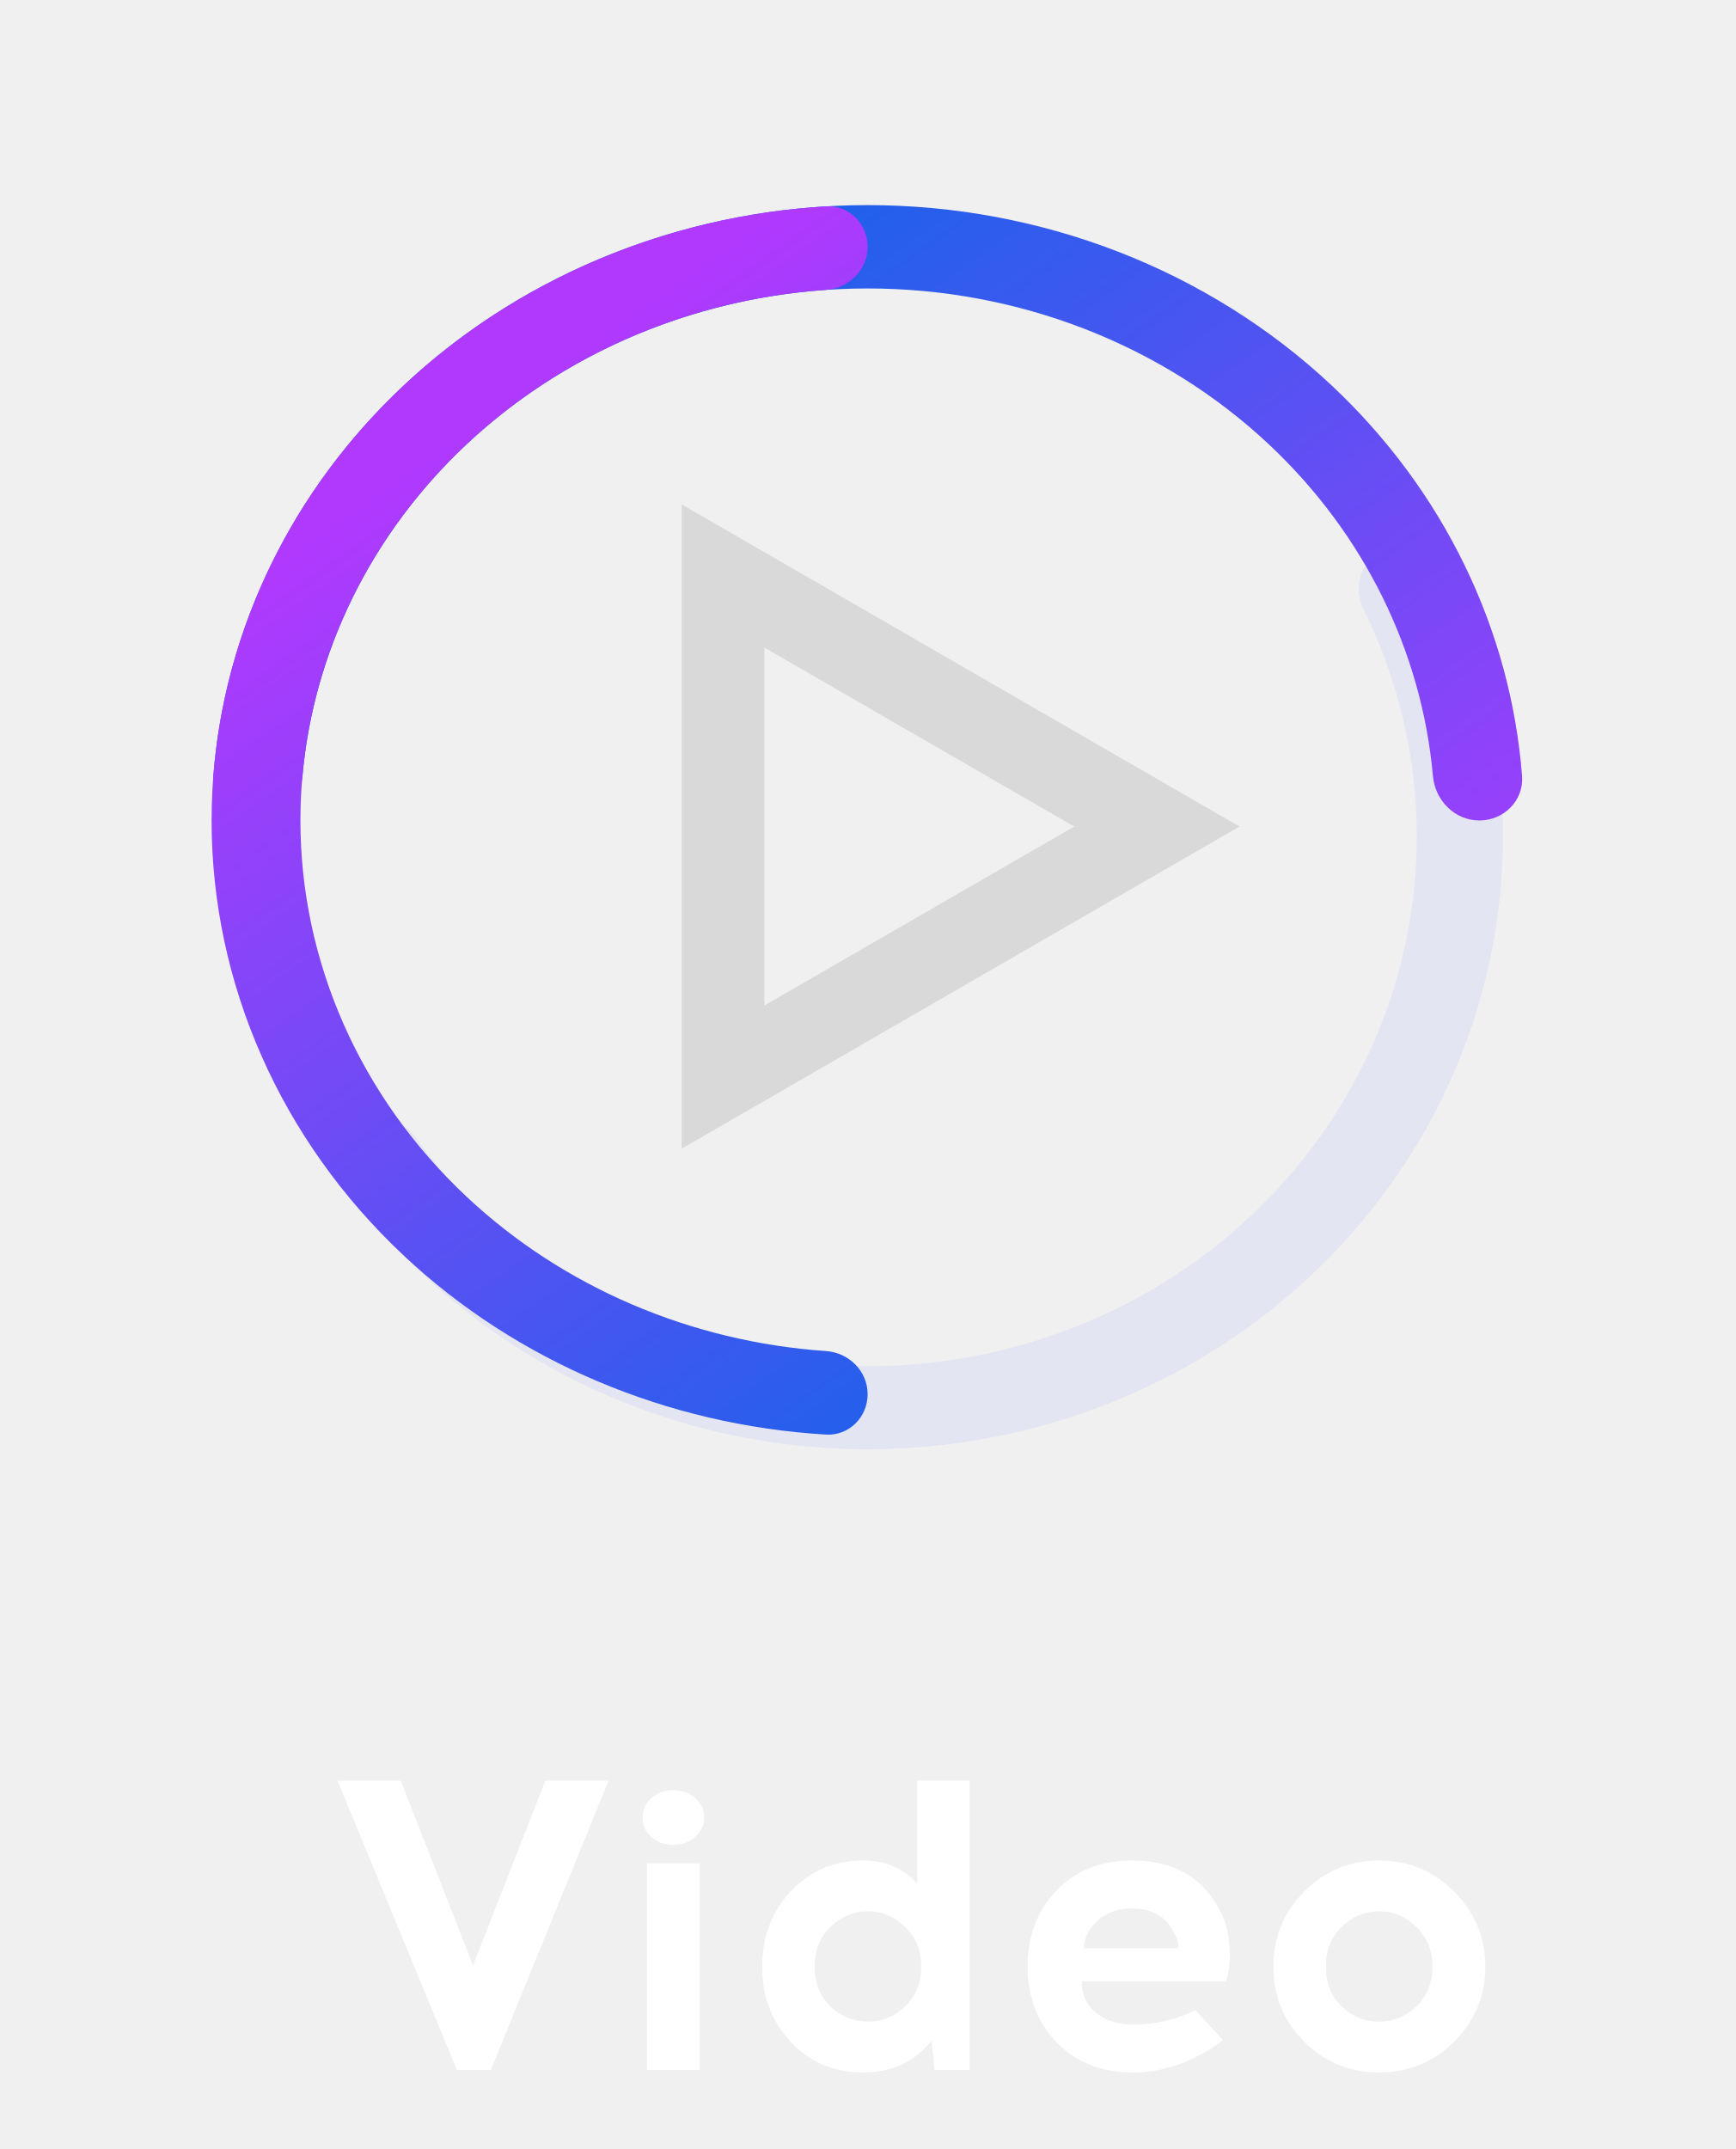
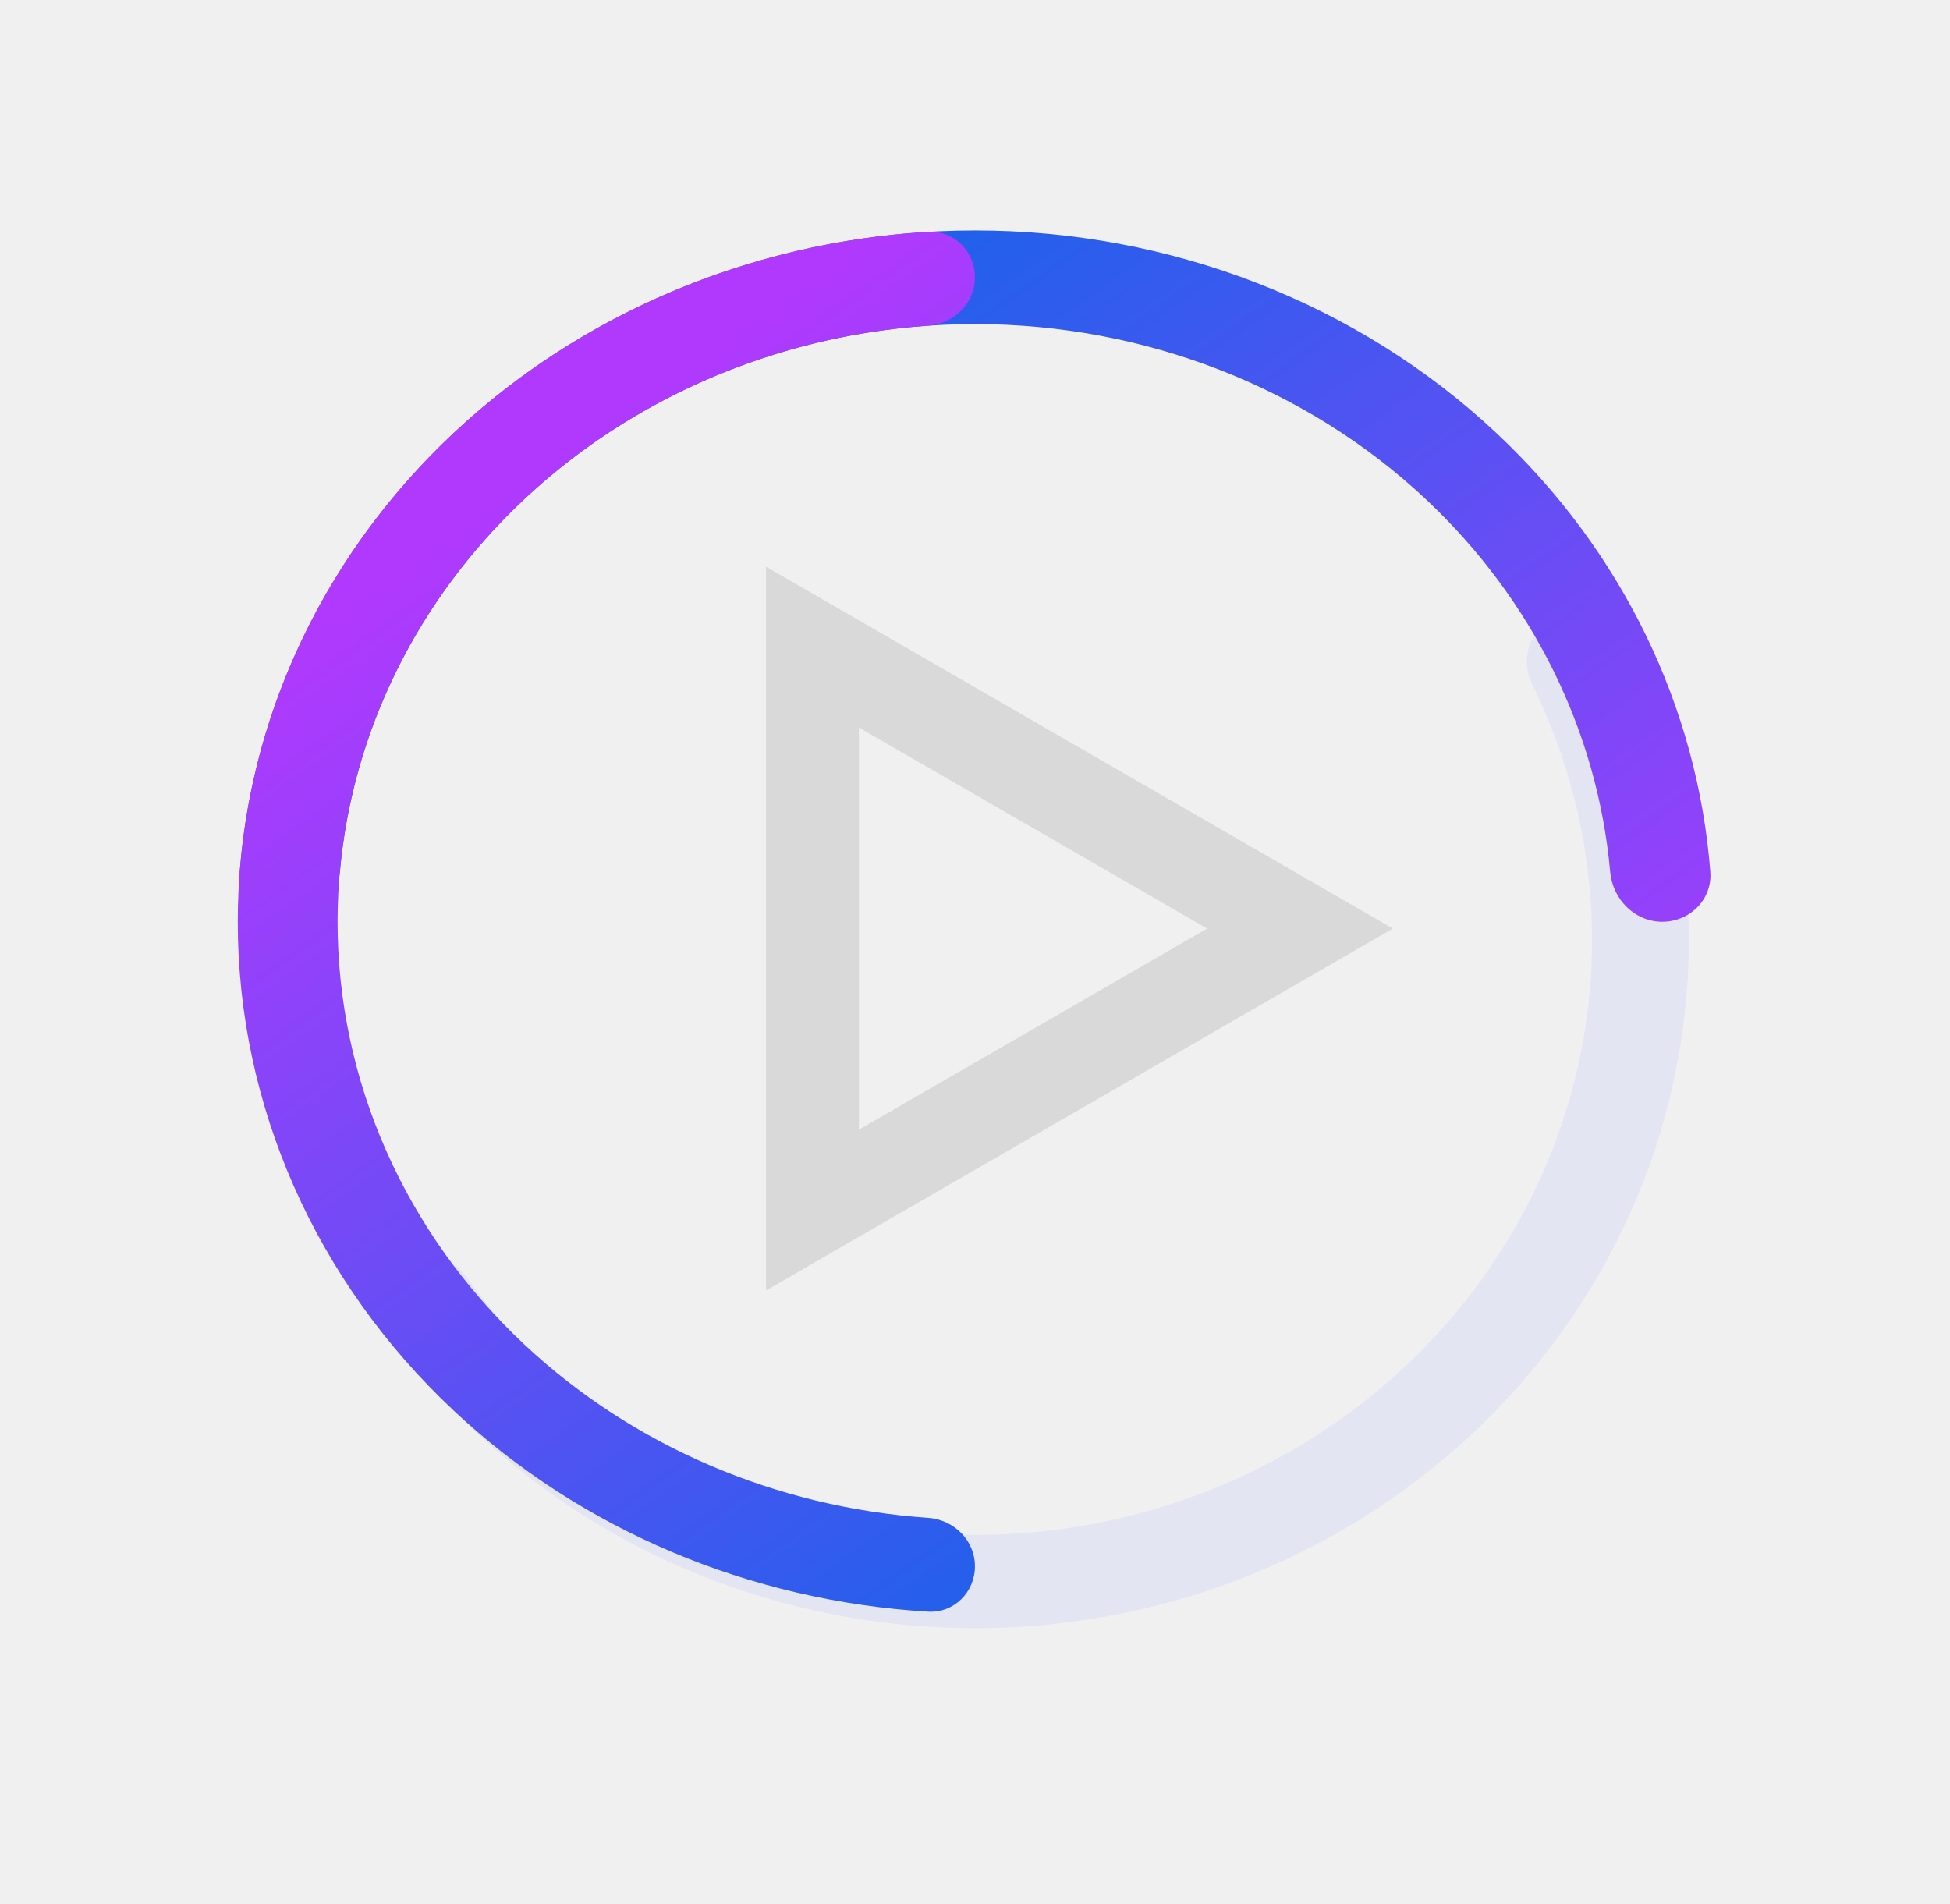
- <svg xmlns="http://www.w3.org/2000/svg" width="42" height="52" viewBox="0 0 42 52" fill="none">
-   <path d="M11.879 50.088H11.059L8.169 43.088H9.699L11.449 47.558L13.199 43.088H14.729L11.879 50.088ZM16.294 44.638C16.087 44.638 15.91 44.575 15.764 44.448C15.623 44.322 15.553 44.165 15.553 43.978C15.553 43.791 15.623 43.635 15.764 43.508C15.91 43.382 16.087 43.318 16.294 43.318C16.507 43.318 16.683 43.382 16.823 43.508C16.97 43.635 17.044 43.791 17.044 43.978C17.044 44.165 16.97 44.322 16.823 44.448C16.683 44.575 16.507 44.638 16.294 44.638ZM15.664 50.088V45.088H16.933V50.088H15.664ZM23.466 50.088H22.616L22.546 49.378C22.139 49.892 21.586 50.148 20.886 50.148C20.186 50.148 19.602 49.901 19.136 49.408C18.676 48.915 18.446 48.308 18.446 47.588C18.446 46.868 18.676 46.261 19.136 45.768C19.602 45.268 20.186 45.018 20.886 45.018C21.432 45.018 21.869 45.205 22.196 45.578V43.088H23.466V50.088ZM21.006 48.918C21.352 48.918 21.652 48.795 21.906 48.548C22.166 48.301 22.296 47.981 22.296 47.588C22.296 47.195 22.166 46.875 21.906 46.628C21.652 46.375 21.352 46.248 21.006 46.248C20.659 46.248 20.356 46.375 20.096 46.628C19.842 46.875 19.716 47.195 19.716 47.588C19.716 47.981 19.842 48.301 20.096 48.548C20.349 48.795 20.652 48.918 21.006 48.918ZM27.391 45.018C28.451 45.018 29.185 45.468 29.591 46.368C29.691 46.588 29.748 46.855 29.761 47.168C29.775 47.475 29.745 47.731 29.671 47.938H26.181C26.181 48.265 26.298 48.522 26.531 48.708C26.771 48.895 27.068 48.988 27.421 48.988C27.975 48.988 28.478 48.871 28.931 48.638L29.601 49.368C28.901 49.888 28.175 50.148 27.421 50.148C26.668 50.148 26.055 49.908 25.581 49.428C25.108 48.941 24.871 48.328 24.871 47.588C24.871 46.855 25.101 46.245 25.561 45.758C26.021 45.265 26.631 45.018 27.391 45.018ZM27.391 46.178C27.065 46.178 26.791 46.275 26.571 46.468C26.358 46.661 26.245 46.885 26.231 47.138H28.521C28.521 46.992 28.481 46.858 28.401 46.738C28.201 46.365 27.865 46.178 27.391 46.178ZM33.379 45.018C34.092 45.018 34.699 45.272 35.199 45.778C35.699 46.278 35.949 46.882 35.949 47.588C35.949 48.295 35.699 48.898 35.199 49.398C34.699 49.898 34.092 50.148 33.379 50.148C32.665 50.148 32.059 49.898 31.559 49.398C31.065 48.898 30.819 48.295 30.819 47.588C30.819 46.875 31.069 46.268 31.569 45.768C32.069 45.268 32.672 45.018 33.379 45.018ZM34.279 46.628C34.025 46.375 33.725 46.248 33.379 46.248C33.032 46.248 32.729 46.375 32.469 46.628C32.215 46.875 32.089 47.195 32.089 47.588C32.089 47.981 32.215 48.301 32.469 48.548C32.722 48.795 33.025 48.918 33.379 48.918C33.725 48.918 34.025 48.795 34.279 48.548C34.539 48.301 34.669 47.981 34.669 47.588C34.669 47.195 34.539 46.875 34.279 46.628Z" fill="white" />
-   <path d="M33.412 13.337C33.91 13.06 34.554 13.23 34.812 13.738C36.436 16.941 36.813 20.615 35.849 24.082C34.794 27.879 32.218 31.116 28.686 33.082C25.156 35.047 20.959 35.58 17.021 34.562C13.425 33.633 10.313 31.482 8.248 28.523C7.921 28.055 8.09 27.432 8.588 27.155C9.086 26.878 9.723 27.052 10.055 27.517C11.841 30.016 14.498 31.833 17.56 32.624C20.965 33.503 24.593 33.043 27.646 31.343C30.698 29.644 32.926 26.845 33.839 23.563C34.659 20.61 34.355 17.484 33.004 14.743C32.752 14.234 32.914 13.614 33.412 13.337Z" fill="#E2E3F3" fill-opacity="0.65" />
-   <path d="M33.412 13.337C33.91 13.06 34.554 13.23 34.812 13.738C36.436 16.941 36.813 20.615 35.849 24.082C34.794 27.879 32.218 31.116 28.686 33.082C25.156 35.047 20.959 35.58 17.021 34.562C13.425 33.633 10.313 31.482 8.248 28.523C7.921 28.055 8.09 27.432 8.588 27.155C9.086 26.878 9.723 27.052 10.055 27.517C11.841 30.016 14.498 31.833 17.56 32.624C20.965 33.503 24.593 33.043 27.646 31.343C30.698 29.644 32.926 26.845 33.839 23.563C34.659 20.61 34.355 17.484 33.004 14.743C32.752 14.234 32.914 13.614 33.412 13.337Z" fill="#E2E3F3" fill-opacity="0.65" />
-   <path d="M6.198 19.853C5.604 19.853 5.118 19.371 5.164 18.779C5.438 15.223 7.067 11.863 9.773 9.325C12.751 6.532 16.79 4.963 21.001 4.963C25.212 4.963 29.251 6.532 32.228 9.325C34.935 11.863 36.563 15.223 36.838 18.779C36.883 19.371 36.398 19.853 35.804 19.853C35.21 19.853 34.734 19.371 34.681 18.779C34.411 15.758 33.011 12.91 30.708 10.75C28.134 8.336 24.642 6.98 21.001 6.98C17.36 6.98 13.868 8.336 11.294 10.75C8.99 12.91 7.59 15.758 7.321 18.779C7.268 19.371 6.792 19.853 6.198 19.853Z" fill="url(#paint0_linear_1715_35778)" />
-   <path d="M20.999 33.735C20.999 34.292 20.547 34.746 19.991 34.713C16.148 34.484 12.511 32.951 9.772 30.382C6.794 27.59 5.121 23.802 5.121 19.853C5.121 15.904 6.794 12.117 9.772 9.325C12.511 6.756 16.148 5.222 19.991 4.993C20.547 4.96 20.999 5.415 20.999 5.972C20.999 6.528 20.547 6.976 19.992 7.014C16.719 7.24 13.628 8.56 11.292 10.75C8.717 13.165 7.271 16.439 7.271 19.853C7.271 23.268 8.717 26.542 11.292 28.956C13.628 31.147 16.719 32.467 19.992 32.692C20.547 32.73 20.999 33.178 20.999 33.735Z" fill="url(#paint1_linear_1715_35778)" />
+ <svg xmlns="http://www.w3.org/2000/svg" width="42" height="41" viewBox="0 0 42 41" fill="none">
+   <path d="M33.412 13.337C33.91 13.06 34.554 13.23 34.812 13.738C36.436 16.941 36.813 20.615 35.849 24.082C34.794 27.879 32.218 31.116 28.686 33.082C25.156 35.047 20.959 35.58 17.021 34.562C13.425 33.633 10.313 31.482 8.248 28.523C7.921 28.055 8.09 27.432 8.588 27.155V27.155C9.086 26.878 9.723 27.052 10.055 27.517C11.841 30.016 14.498 31.833 17.56 32.624C20.965 33.503 24.593 33.043 27.646 31.343C30.698 29.644 32.926 26.845 33.839 23.563C34.659 20.61 34.355 17.484 33.004 14.743C32.752 14.234 32.914 13.614 33.412 13.337V13.337Z" fill="#E2E3F3" fill-opacity="0.65" />
+   <path d="M33.412 13.337C33.91 13.06 34.554 13.23 34.812 13.738C36.436 16.941 36.813 20.615 35.849 24.082C34.794 27.879 32.218 31.116 28.686 33.082C25.156 35.047 20.959 35.58 17.021 34.562C13.425 33.633 10.313 31.482 8.248 28.523C7.921 28.055 8.09 27.432 8.588 27.155V27.155C9.086 26.878 9.723 27.052 10.055 27.517C11.841 30.016 14.498 31.833 17.56 32.624C20.965 33.503 24.593 33.043 27.646 31.343C30.698 29.644 32.926 26.845 33.839 23.563C34.659 20.61 34.355 17.484 33.004 14.743C32.752 14.234 32.914 13.614 33.412 13.337V13.337Z" fill="#E2E3F3" fill-opacity="0.65" />
+   <path d="M6.198 19.853C5.604 19.853 5.118 19.371 5.164 18.779C5.438 15.223 7.067 11.863 9.773 9.325C12.751 6.532 16.79 4.963 21.001 4.963C25.212 4.963 29.251 6.532 32.228 9.325C34.935 11.863 36.563 15.223 36.838 18.779C36.883 19.371 36.398 19.853 35.804 19.853V19.853C35.21 19.853 34.734 19.371 34.681 18.779C34.411 15.758 33.011 12.91 30.708 10.75C28.134 8.336 24.642 6.98 21.001 6.98C17.36 6.98 13.868 8.336 11.294 10.75C8.99 12.91 7.59 15.758 7.321 18.779C7.268 19.371 6.792 19.853 6.198 19.853V19.853Z" fill="url(#paint0_linear_2987_39555)" />
+   <path d="M20.999 33.735C20.999 34.292 20.547 34.746 19.991 34.713C16.148 34.484 12.511 32.951 9.772 30.382C6.794 27.59 5.121 23.802 5.121 19.853C5.121 15.904 6.794 12.117 9.772 9.325C12.511 6.756 16.148 5.222 19.991 4.993C20.547 4.96 20.999 5.415 20.999 5.972V5.972C20.999 6.528 20.547 6.976 19.992 7.014C16.719 7.24 13.628 8.56 11.292 10.75C8.717 13.165 7.271 16.439 7.271 19.853C7.271 23.268 8.717 26.542 11.292 28.956C13.628 31.147 16.719 32.467 19.992 32.692C20.547 32.73 20.999 33.178 20.999 33.735V33.735Z" fill="url(#paint1_linear_2987_39555)" />
  <path d="M28 20L17.5 26.062L17.5 13.938L28 20Z" stroke="#D9D9D9" stroke-width="2" />
  <defs>
-     <linearGradient id="paint0_linear_1715_35778" x1="29.662" y1="30.141" x2="14.534" y2="8.632" gradientUnits="userSpaceOnUse">
+     <linearGradient id="paint0_linear_2987_39555" x1="29.662" y1="30.141" x2="14.534" y2="8.632" gradientUnits="userSpaceOnUse">
      <stop stop-color="#B139FE" />
      <stop offset="1" stop-color="#1E61EB" />
    </linearGradient>
-     <linearGradient id="paint1_linear_1715_35778" x1="12.338" y1="9.566" x2="27.466" y2="31.075" gradientUnits="userSpaceOnUse">
+     <linearGradient id="paint1_linear_2987_39555" x1="12.338" y1="9.566" x2="27.466" y2="31.075" gradientUnits="userSpaceOnUse">
      <stop stop-color="#B139FE" />
      <stop offset="1" stop-color="#1E61EB" />
    </linearGradient>
  </defs>
</svg>
